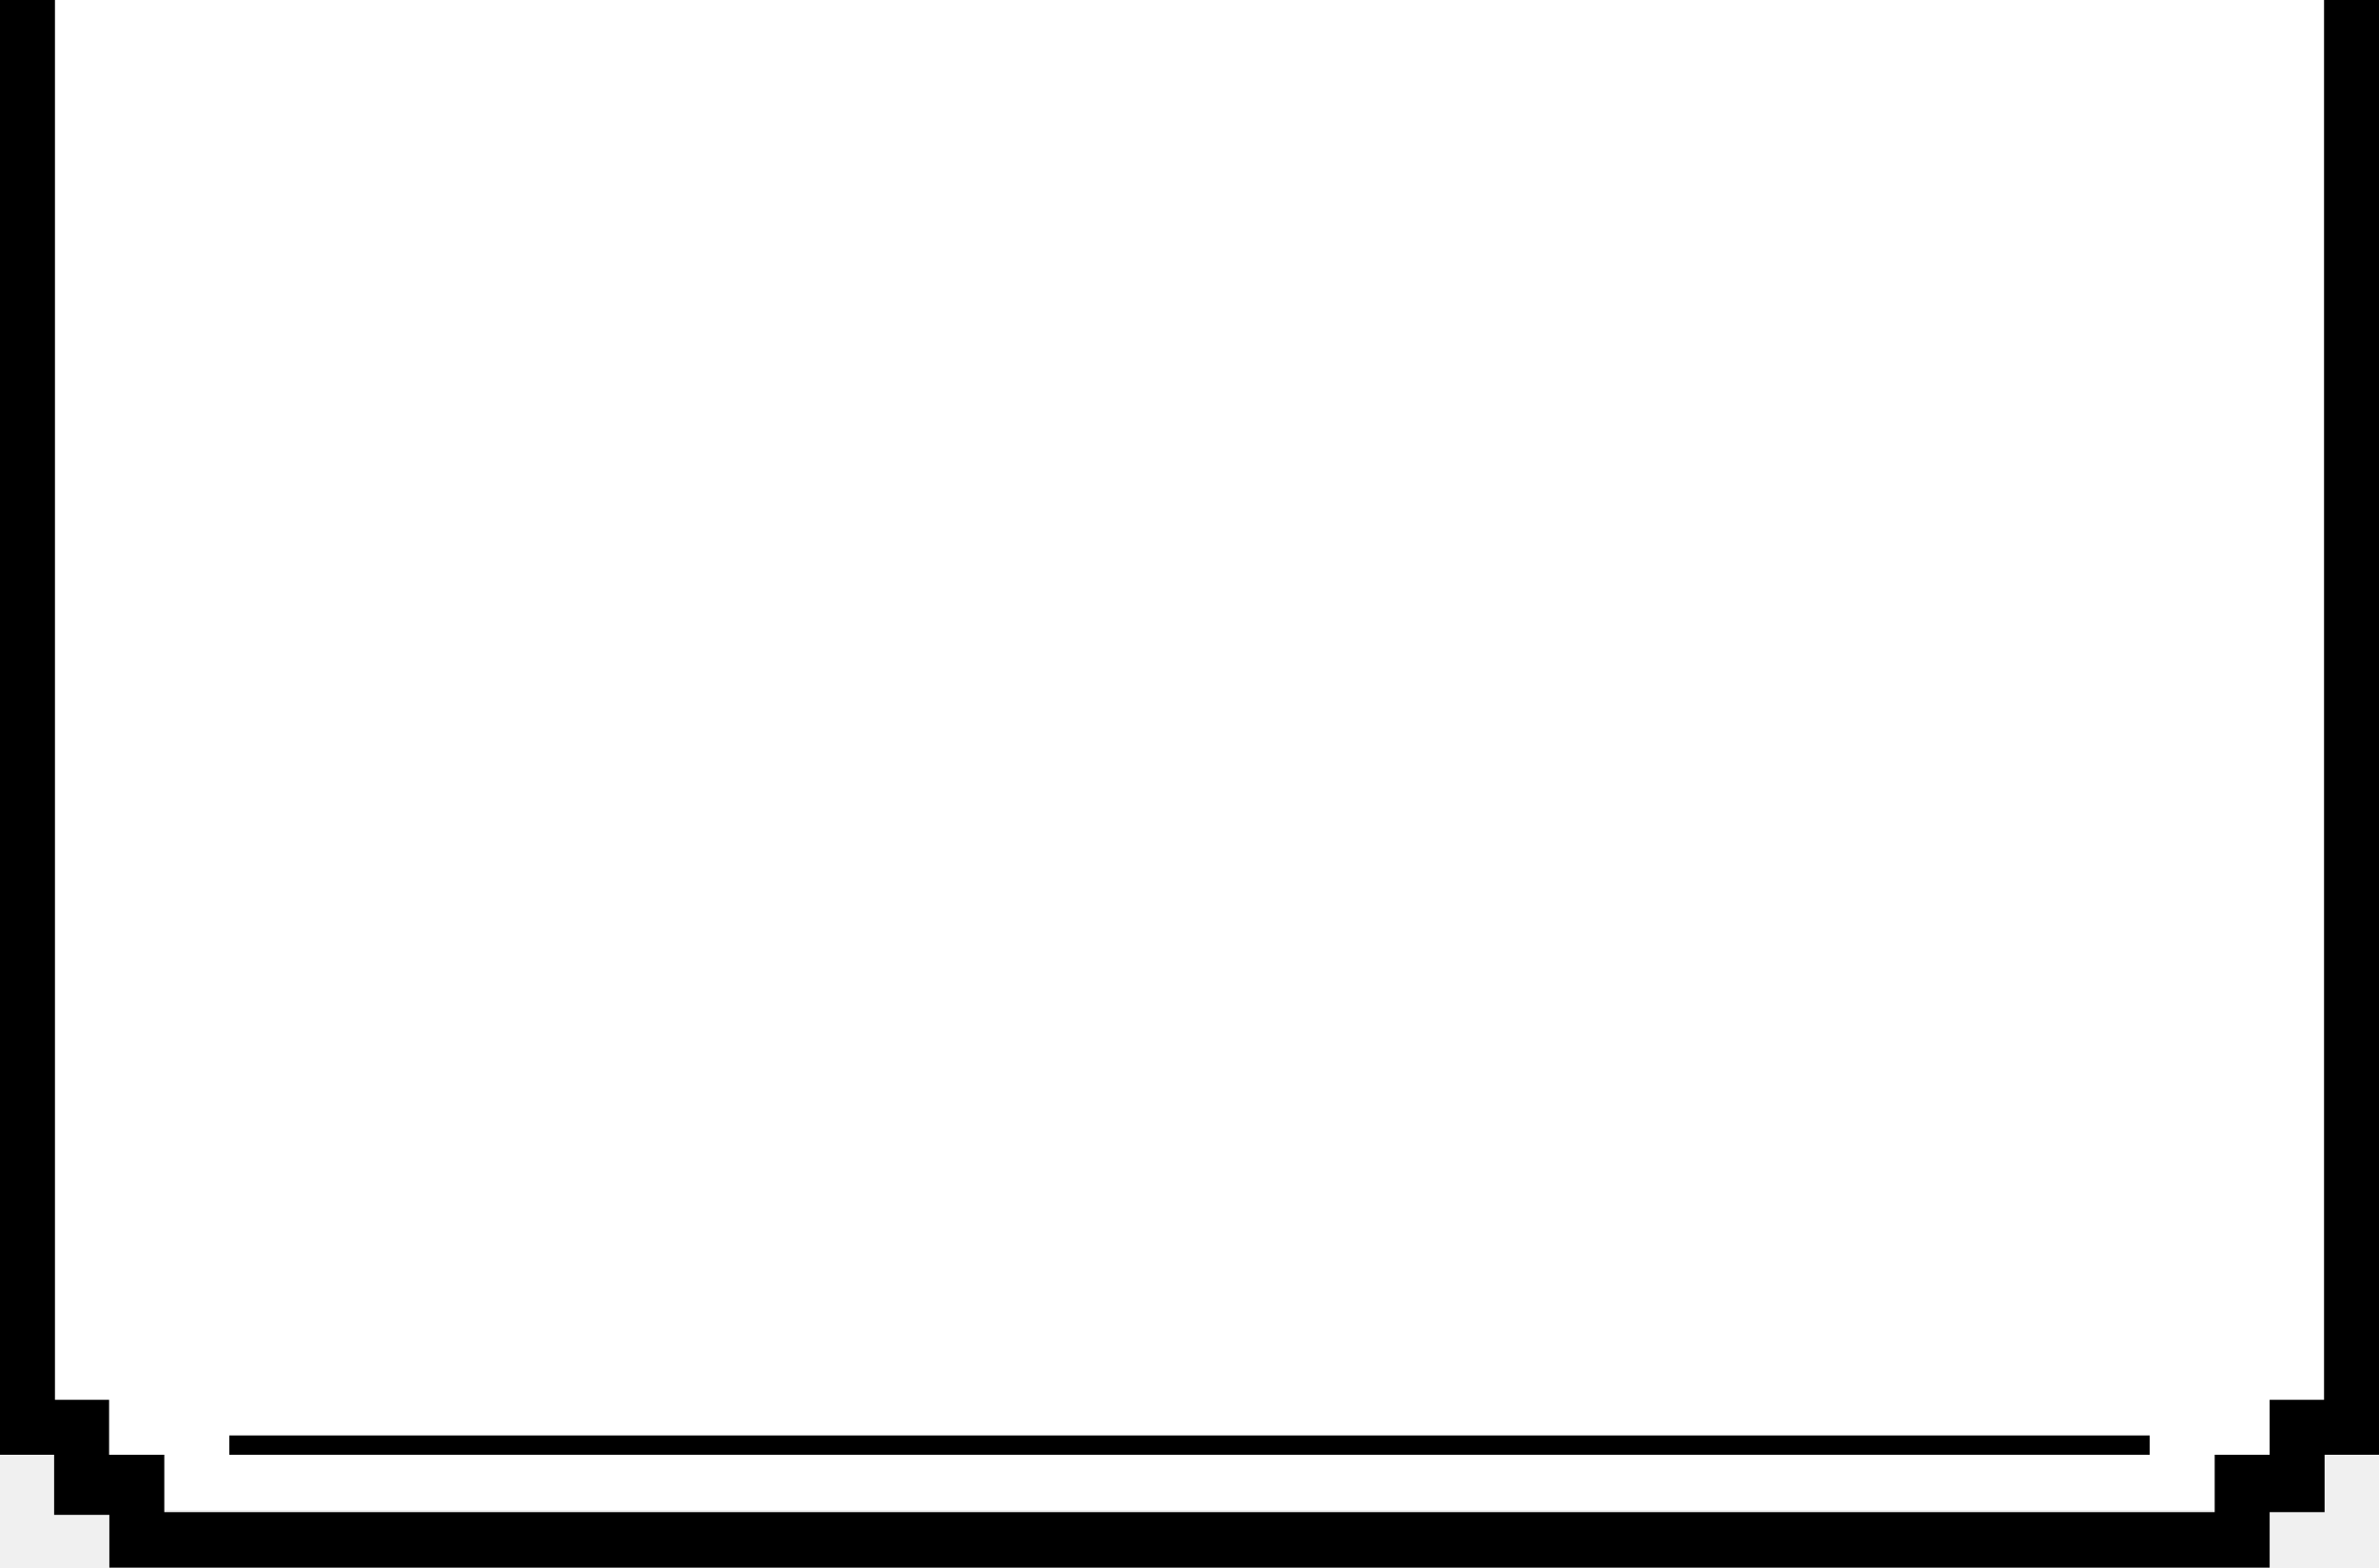
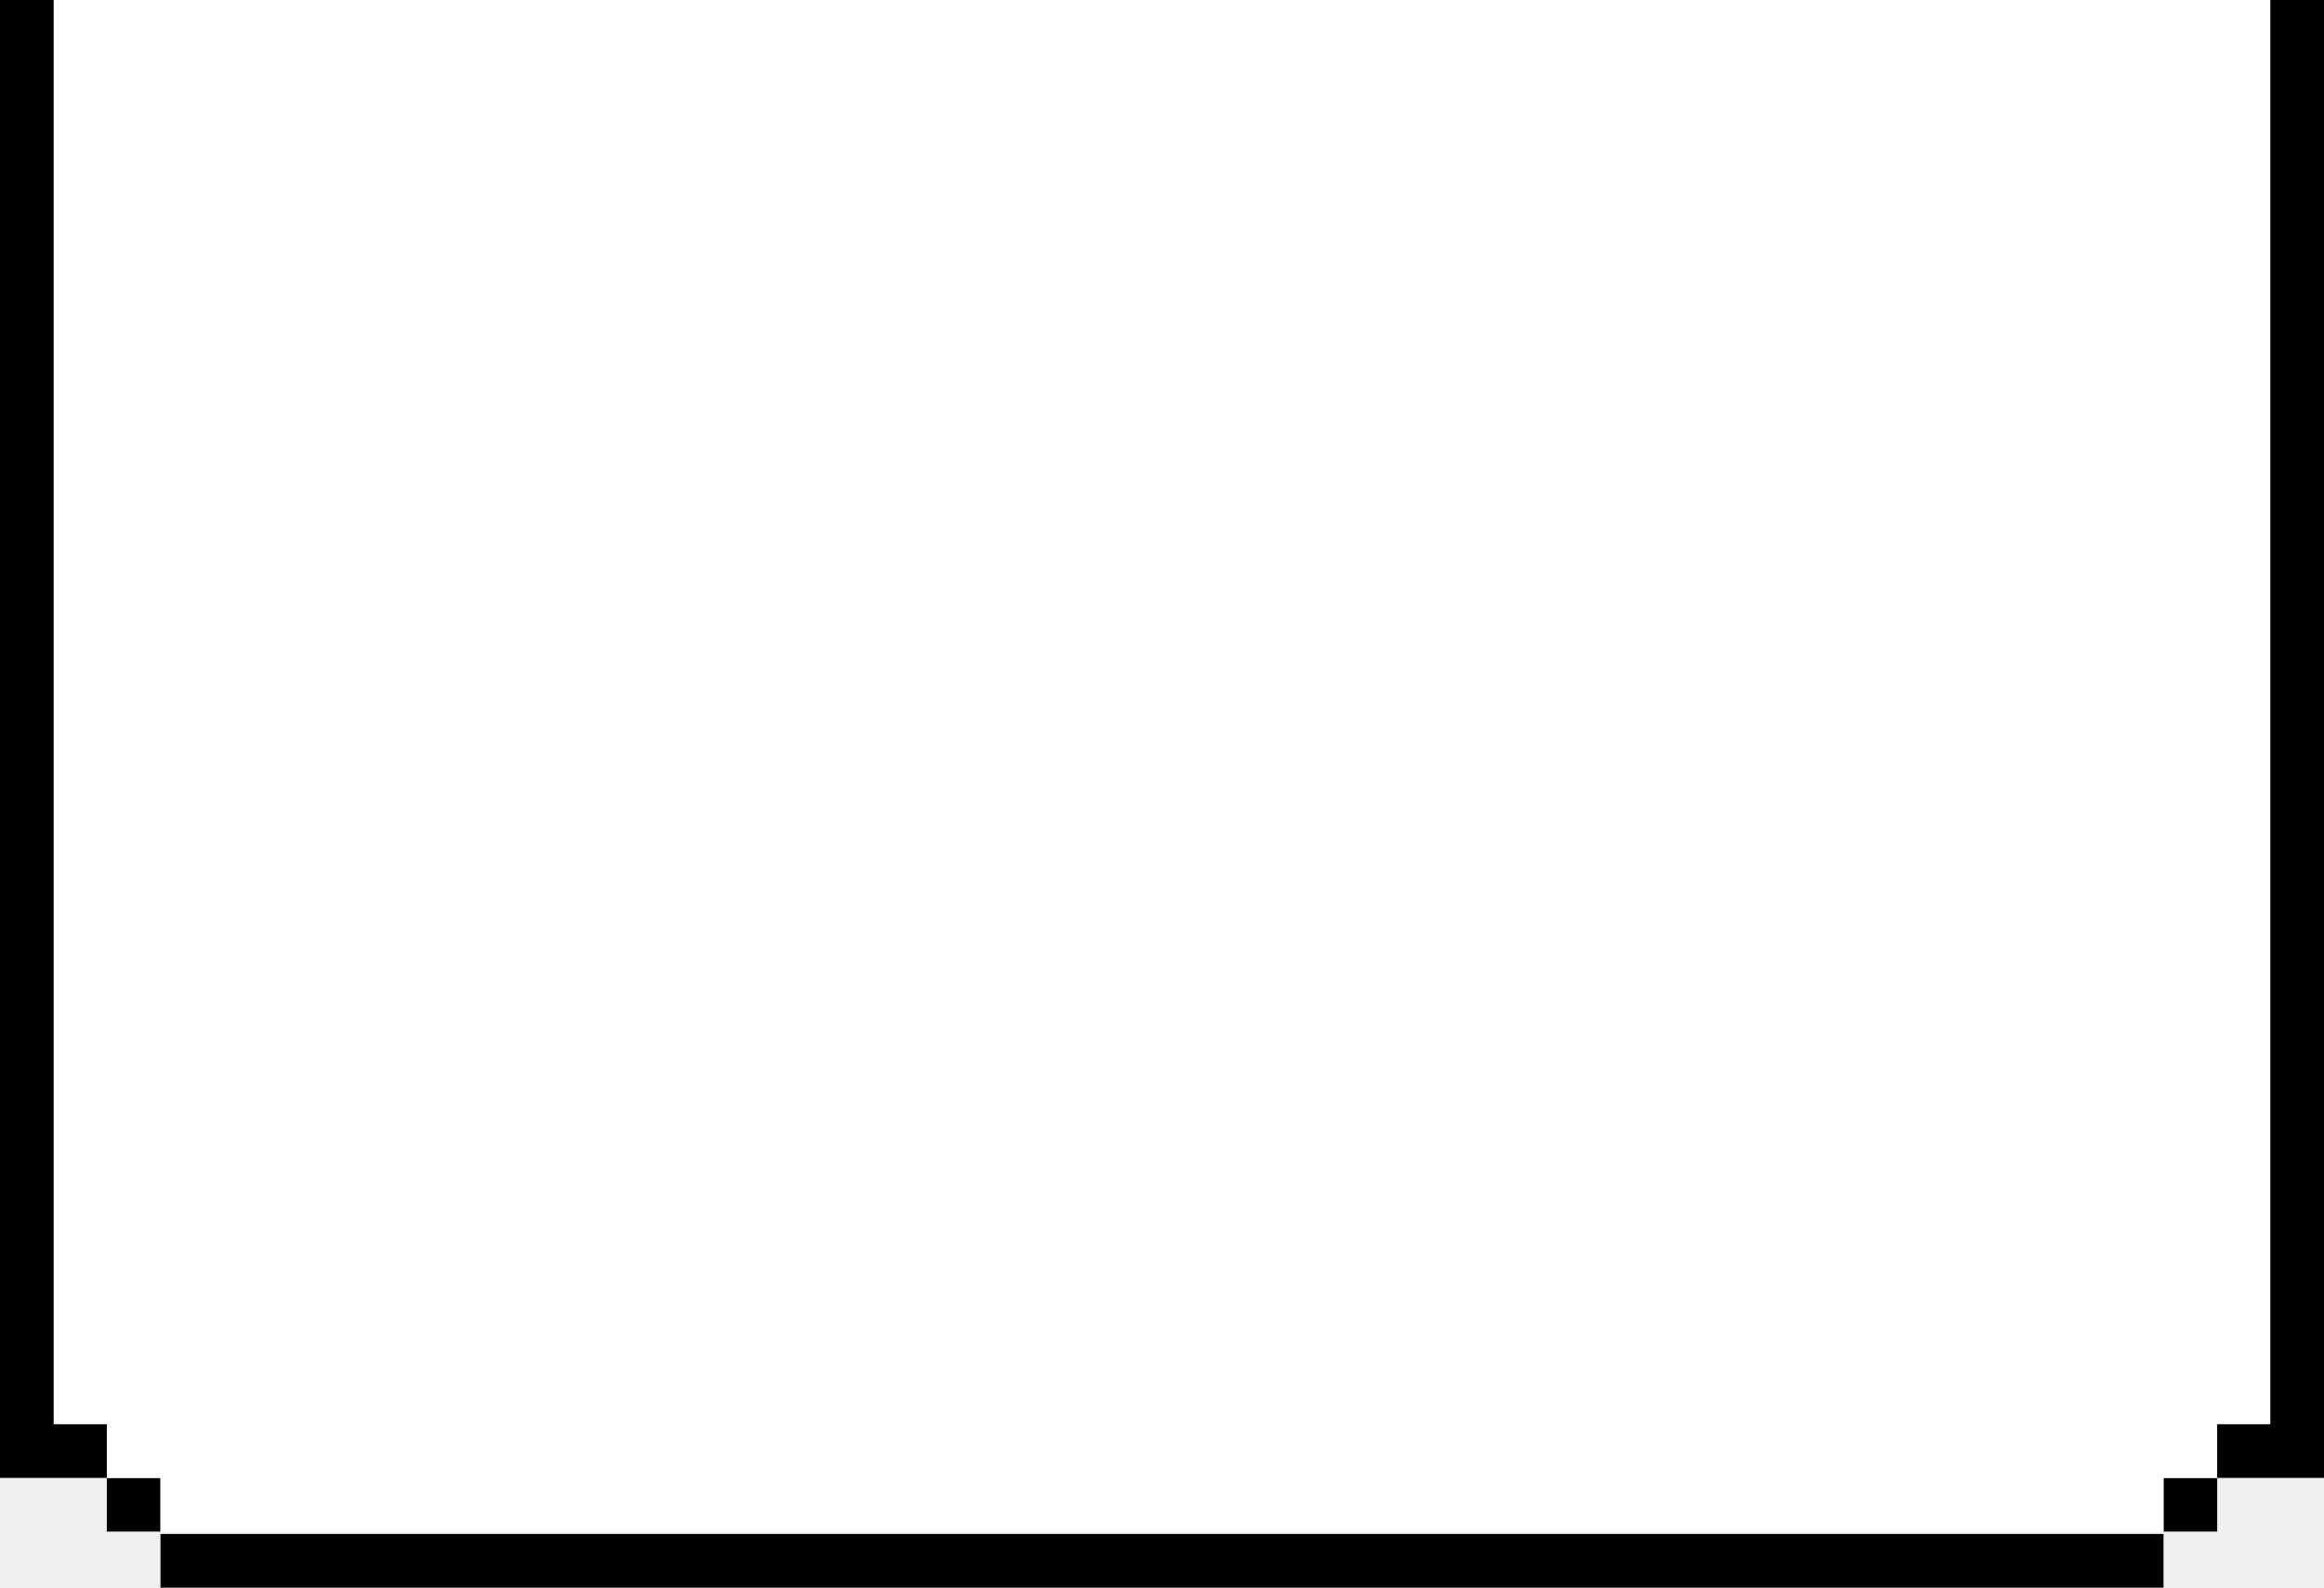
- <svg xmlns="http://www.w3.org/2000/svg" version="1.1" x="0px" y="0px" width="874.6px" height="576.4px" viewBox="0 0 874.6 576.4" style="overflow:visible;enable-background:new 0 0 874.6 576.4;" xml:space="preserve">
+ <svg xmlns="http://www.w3.org/2000/svg" version="1.1" x="0px" y="0px" width="874.6px" height="597.4px" viewBox="0 0 874.6 597.4" style="overflow:visible;enable-background:new 0 0 874.6 597.4;" xml:space="preserve">
  <style type="text/css">
	.st0{fill:#FFFFFF;}
</style>
  <defs>
</defs>
-   <polygon class="st0" points="19.9,0 19.9,514.7 40.2,514.7 40.2,534.9 60.4,534.9 60.4,555.2 814.2,555.2 814.2,534.9 834.4,534.9   834.4,514.7 854.7,514.7 854.7,0 " />
-   <rect x="84.3" y="527.8" width="706" height="7.1" />
-   <polygon points="854.4,0 854.4,514.7 834.4,514.7 834.4,534.9 814.2,534.9 814.2,556 60.4,556 60.4,534.9 40.1,534.9 40.1,514.7   20.2,514.7 20.2,0 0,0 0,534.9 19.9,534.9 19.9,557 30.3,557 40.1,557 40.2,557 40.2,576.4 60.4,576.4 814.2,576.4 834.4,576.4   834.4,556 854.6,556 854.6,534.9 874.6,534.9 874.6,0 " />
+   <rect x="60.4" y="577.2" width="753.8" height="20.2" />
+   <rect x="40.2" y="556.1" width="20.2" height="20.2" />
+   <rect x="814.2" y="556.1" width="20.2" height="20.2" />
+   <polygon class="st0" points="19.9,0 19.9,535.9 40.2,535.9 40.2,556.1 60.4,556.1 60.4,576.4 814.2,576.4 814.2,556.1 834.4,556.1   834.4,535.9 854.7,535.9 854.7,0 " />
+   <polygon points="854.4,0 854.4,535.9 834.4,535.9 834.4,556.1 854.7,556.1 874.6,556.1 874.6,0 " />
+   <polygon points="20.2,0 0,0 0,556.1 14.9,556.1 20.2,556.1 40.2,556.1 40.2,535.9 20.2,535.9 " />
</svg>
